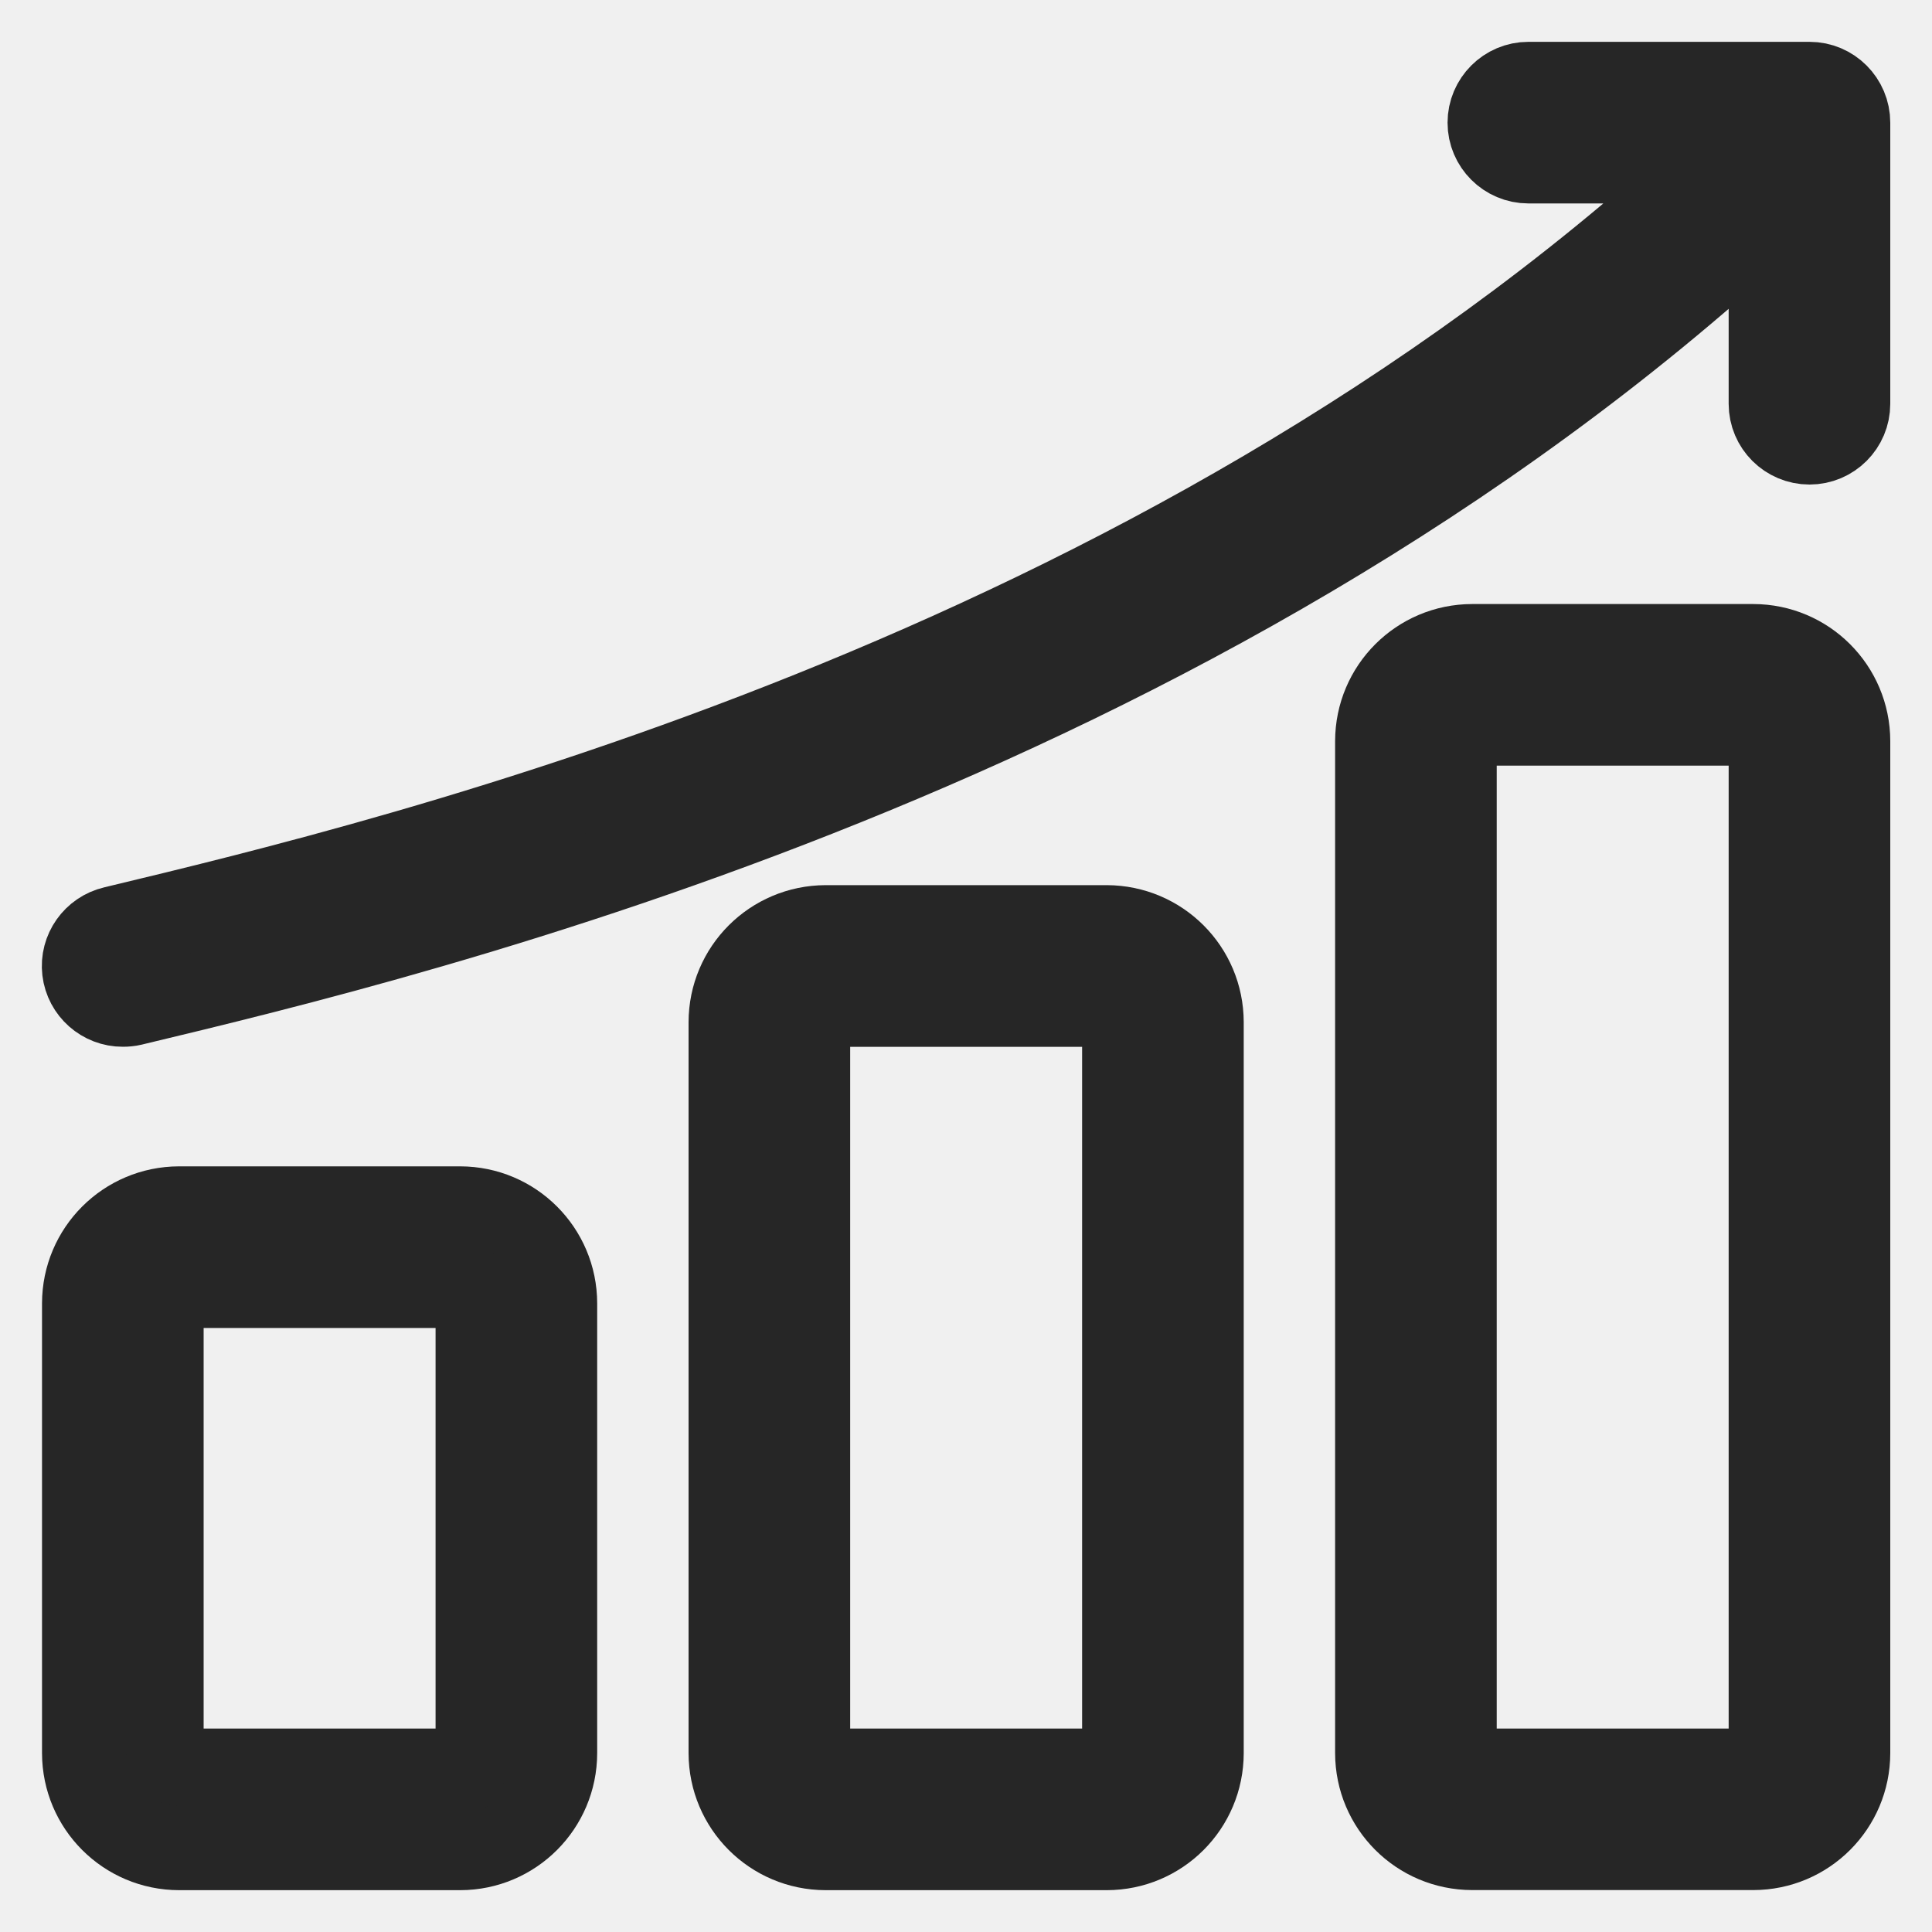
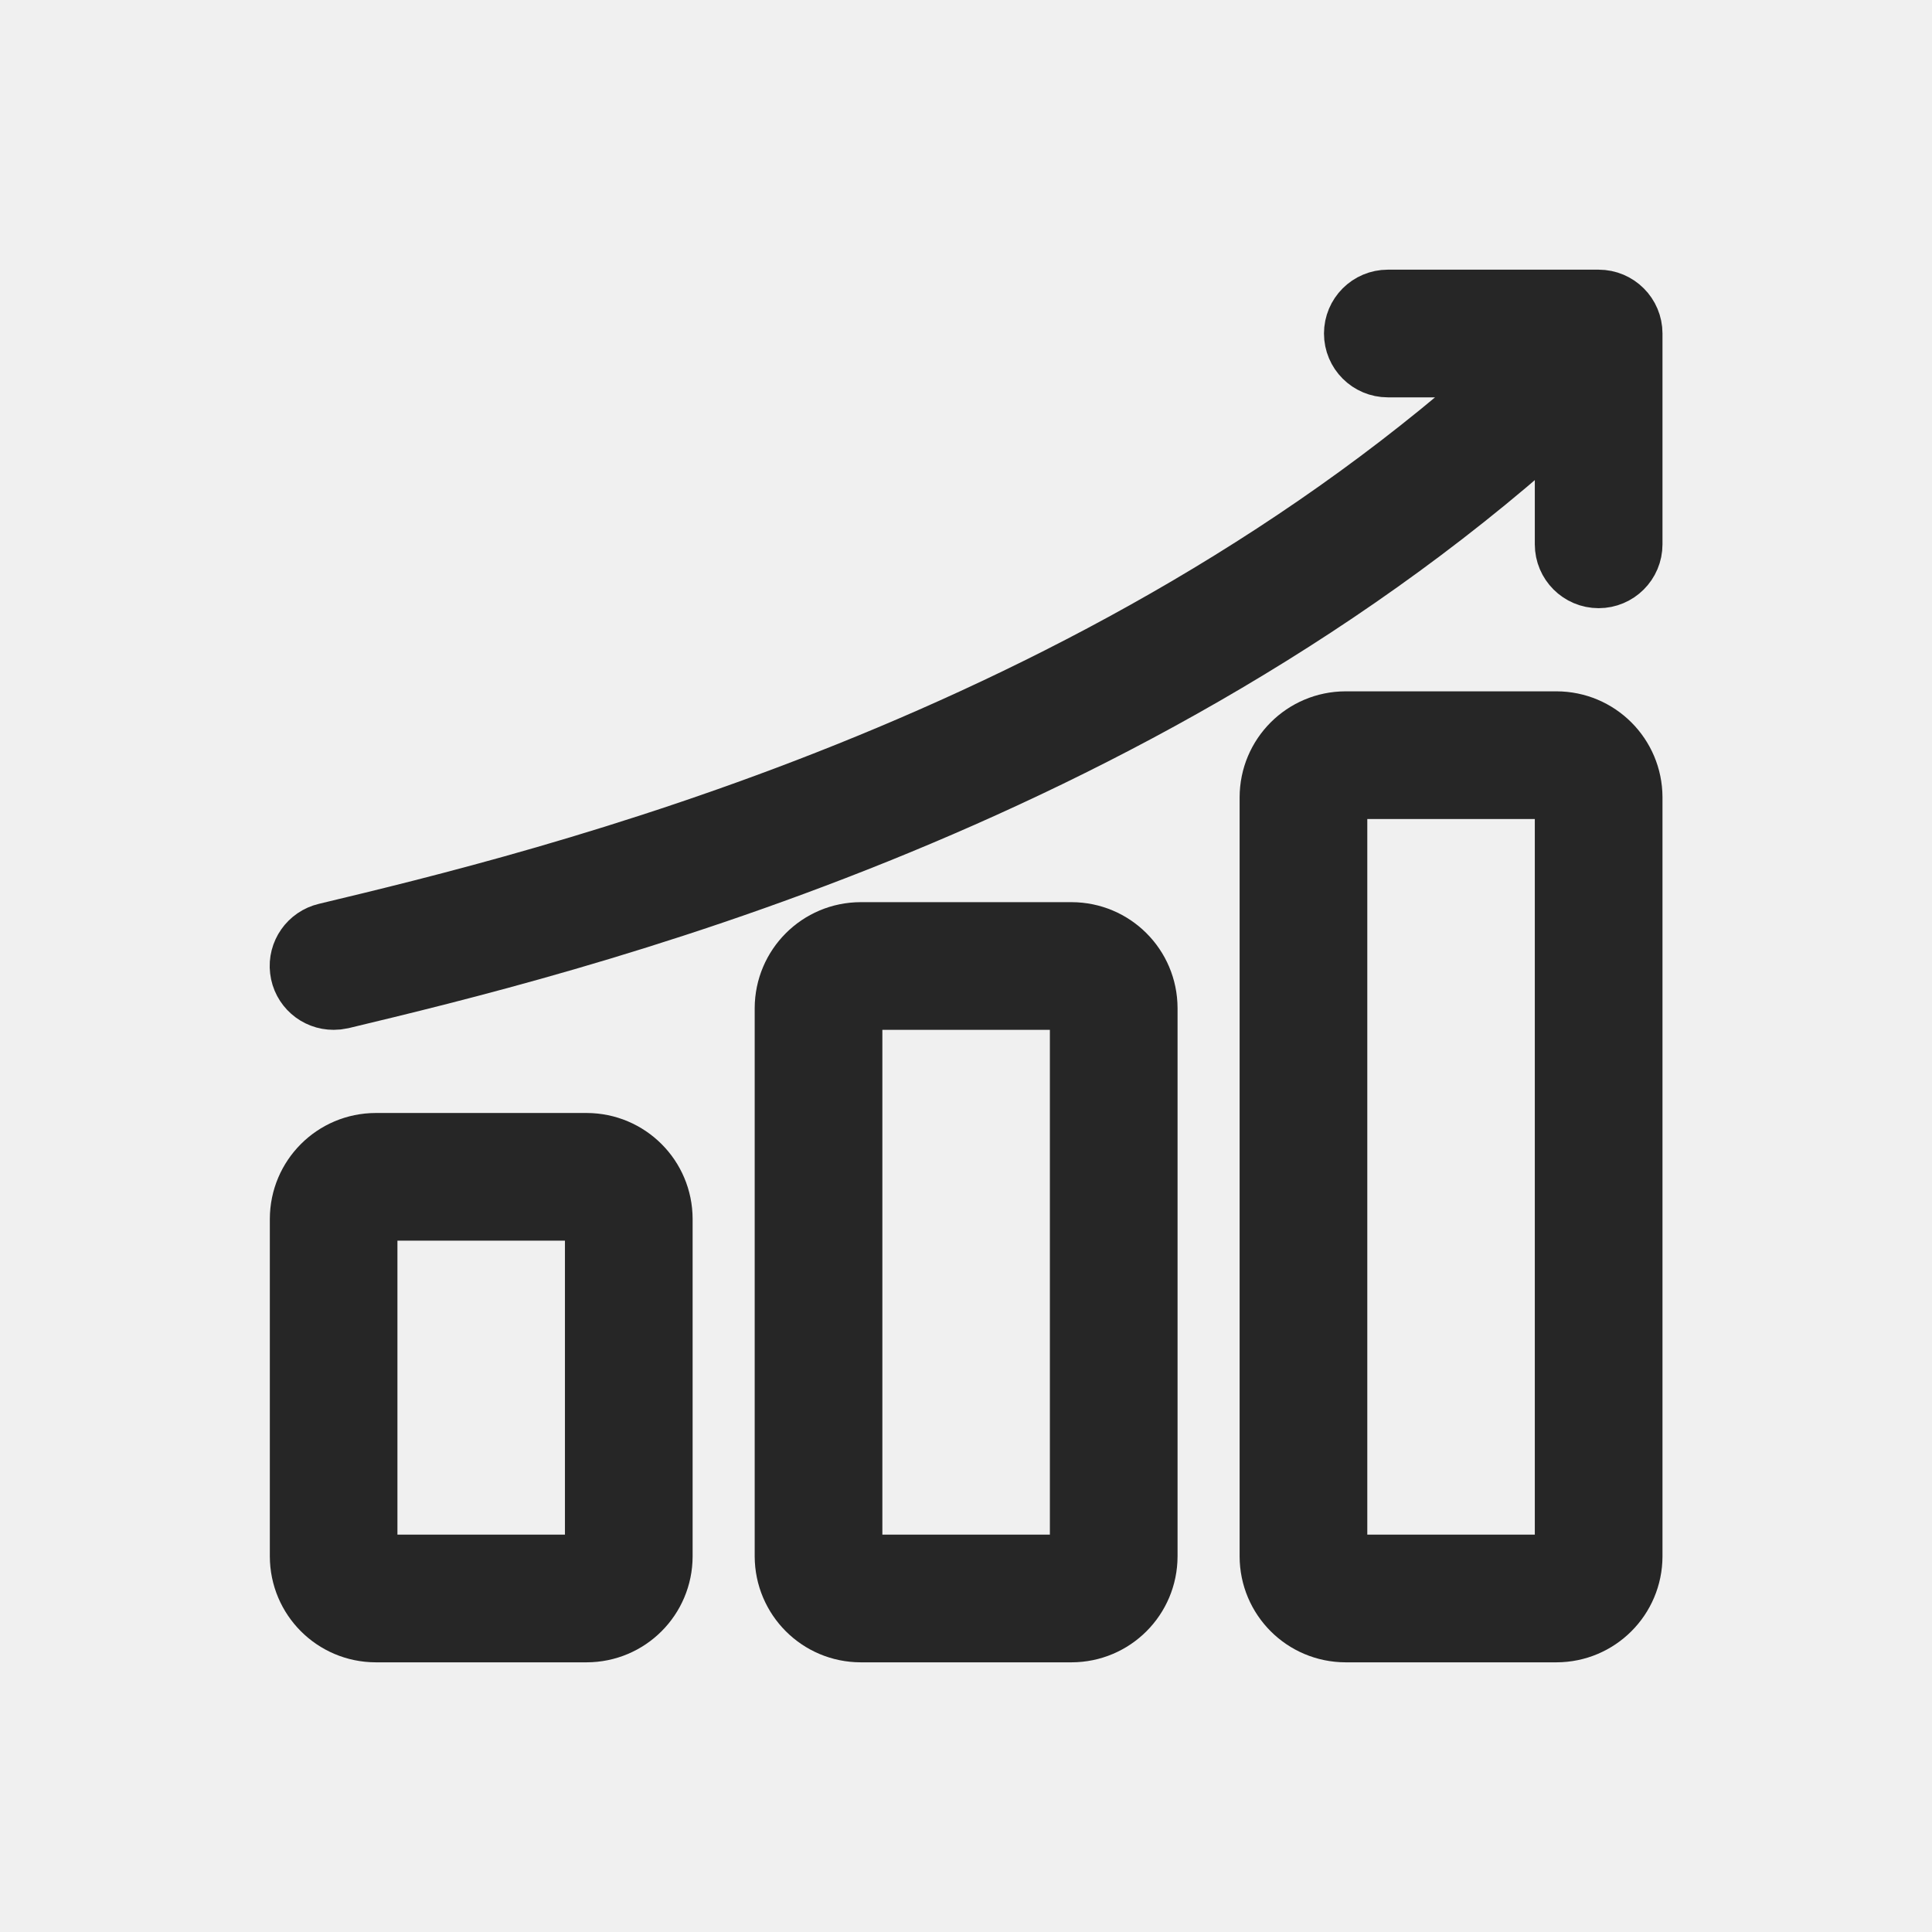
- <svg xmlns="http://www.w3.org/2000/svg" width="20" height="20" viewBox="0 0 20 20" fill="none">
-   <path d="M1.854 19.167H4.764C5.326 19.166 5.781 18.711 5.782 18.148V13.492C5.781 12.93 5.326 12.475 4.764 12.474H1.854C1.291 12.475 0.836 12.93 0.835 13.492V18.148C0.836 18.711 1.291 19.166 1.854 19.167ZM1.708 13.492C1.708 13.411 1.773 13.347 1.854 13.347H4.764C4.802 13.347 4.84 13.361 4.867 13.389C4.894 13.416 4.909 13.454 4.909 13.492V18.148C4.909 18.187 4.894 18.224 4.867 18.252C4.84 18.279 4.802 18.294 4.764 18.294H1.854C1.773 18.294 1.708 18.229 1.708 18.148V13.492Z" fill="#262626" stroke="#262626" stroke-width="0.8" />
-   <path d="M11.457 19.167C12.02 19.166 12.474 18.711 12.475 18.148V10.582C12.474 10.019 12.02 9.565 11.457 9.563H8.547C7.984 9.565 7.529 10.019 7.528 10.582V18.148C7.529 18.711 7.984 19.166 8.547 19.167H11.457ZM8.401 18.148V10.582C8.401 10.501 8.466 10.437 8.547 10.437H11.457C11.495 10.437 11.533 10.451 11.56 10.479C11.588 10.506 11.602 10.543 11.602 10.582V18.148C11.602 18.187 11.588 18.224 11.56 18.252C11.533 18.279 11.495 18.294 11.457 18.294H8.547C8.466 18.294 8.401 18.229 8.401 18.148Z" fill="#262626" stroke="#262626" stroke-width="0.8" />
-   <path d="M18.15 6.653H15.24C14.677 6.654 14.222 7.109 14.221 7.672V18.148C14.222 18.711 14.677 19.165 15.24 19.166H18.15C18.712 19.165 19.167 18.711 19.168 18.148V7.672C19.167 7.109 18.712 6.654 18.15 6.653ZM18.295 18.148C18.295 18.187 18.28 18.224 18.253 18.252C18.226 18.279 18.188 18.294 18.15 18.294H15.24C15.159 18.294 15.094 18.229 15.094 18.148V7.672C15.094 7.591 15.159 7.526 15.24 7.526H18.15C18.188 7.526 18.226 7.541 18.253 7.568C18.28 7.596 18.295 7.633 18.295 7.672V18.148Z" fill="#262626" stroke="#262626" stroke-width="0.8" />
-   <path d="M18.732 0.833H15.822C15.581 0.833 15.385 1.029 15.385 1.27C15.385 1.51 15.581 1.706 15.822 1.706H17.659C11.905 6.992 4.16 8.858 1.171 9.575C0.955 9.626 0.81 9.83 0.836 10.051C0.862 10.271 1.05 10.437 1.272 10.436C1.306 10.436 1.34 10.433 1.374 10.425C4.433 9.692 12.37 7.777 18.295 2.305V4.18C18.295 4.421 18.491 4.616 18.732 4.616C18.973 4.616 19.168 4.421 19.168 4.18V1.27C19.168 1.029 18.973 0.833 18.732 0.833Z" fill="#262626" stroke="#262626" stroke-width="0.8" />
+ <svg xmlns="http://www.w3.org/2000/svg" width="24" height="24" viewBox="0 0 24 24" fill="none">
+   <g clip-path="url(#clip0_2636_74999)">
+     <path d="M4.668 20.25H7.287C7.794 20.249 8.203 19.84 8.204 19.333V15.143C8.203 14.636 7.794 14.227 7.287 14.226H4.668C4.162 14.227 3.753 14.636 3.752 15.143V19.333C3.753 19.84 4.162 20.249 4.668 20.25ZM4.537 15.143C4.537 15.07 4.596 15.012 4.668 15.012H7.287C7.322 15.012 7.356 15.025 7.381 15.05C7.405 15.074 7.418 15.108 7.418 15.143V19.333C7.418 19.368 7.405 19.402 7.381 19.426C7.356 19.451 7.322 19.464 7.287 19.464H4.668C4.596 19.464 4.537 19.406 4.537 19.333V15.143Z" fill="#262626" stroke="#262626" stroke-width="0.8" />
+     <path d="M13.311 20.25C13.818 20.249 14.227 19.84 14.228 19.333V12.524C14.227 12.017 13.818 11.608 13.311 11.607H10.692C10.186 11.608 9.777 12.017 9.775 12.524V19.333C9.777 19.84 10.186 20.249 10.692 20.25H13.311ZM10.561 19.333V12.524C10.561 12.451 10.62 12.393 10.692 12.393H13.311C13.346 12.393 13.38 12.406 13.404 12.431C13.429 12.455 13.442 12.489 13.442 12.524V19.333C13.442 19.368 13.429 19.402 13.404 19.426C13.38 19.451 13.346 19.464 13.311 19.464H10.692C10.62 19.464 10.561 19.406 10.561 19.333Z" fill="#262626" stroke="#262626" stroke-width="0.8" />
+     <path d="M19.335 8.988H16.716C16.209 8.989 15.8 9.398 15.799 9.905V19.333C15.8 19.84 16.209 20.249 16.716 20.25H19.335C19.841 20.249 20.251 19.84 20.252 19.333V9.905C20.251 9.398 19.841 8.989 19.335 8.988ZM19.466 19.333C19.466 19.368 19.453 19.402 19.428 19.426C19.404 19.451 19.37 19.464 19.335 19.464H16.716C16.643 19.464 16.585 19.406 16.585 19.333V9.905C16.585 9.832 16.643 9.774 16.716 9.774H19.335C19.37 9.774 19.404 9.787 19.428 9.812C19.453 9.836 19.466 9.87 19.466 9.905V19.333Z" fill="#262626" stroke="#262626" stroke-width="0.8" />
+     <path d="M19.859 3.75H17.24C17.023 3.75 16.847 3.926 16.847 4.143C16.847 4.36 17.023 4.536 17.24 4.536H18.893C13.714 9.293 6.744 10.973 4.054 11.617C3.859 11.663 3.729 11.848 3.753 12.046C3.776 12.245 3.945 12.394 4.145 12.393C4.175 12.393 4.206 12.39 4.237 12.383C6.99 11.723 14.133 10 19.466 5.075V6.762C19.466 6.979 19.642 7.155 19.859 7.155C20.076 7.155 20.252 6.979 20.252 6.762V4.143C20.252 3.926 20.076 3.75 19.859 3.75Z" fill="#262626" stroke="#262626" stroke-width="0.8" />
+   </g>
+   <defs>
+     <clipPath id="clip0_2636_74999">
+       <rect width="18" height="18" fill="white" transform="translate(3 3)" />
+     </clipPath>
+   </defs>
</svg>
